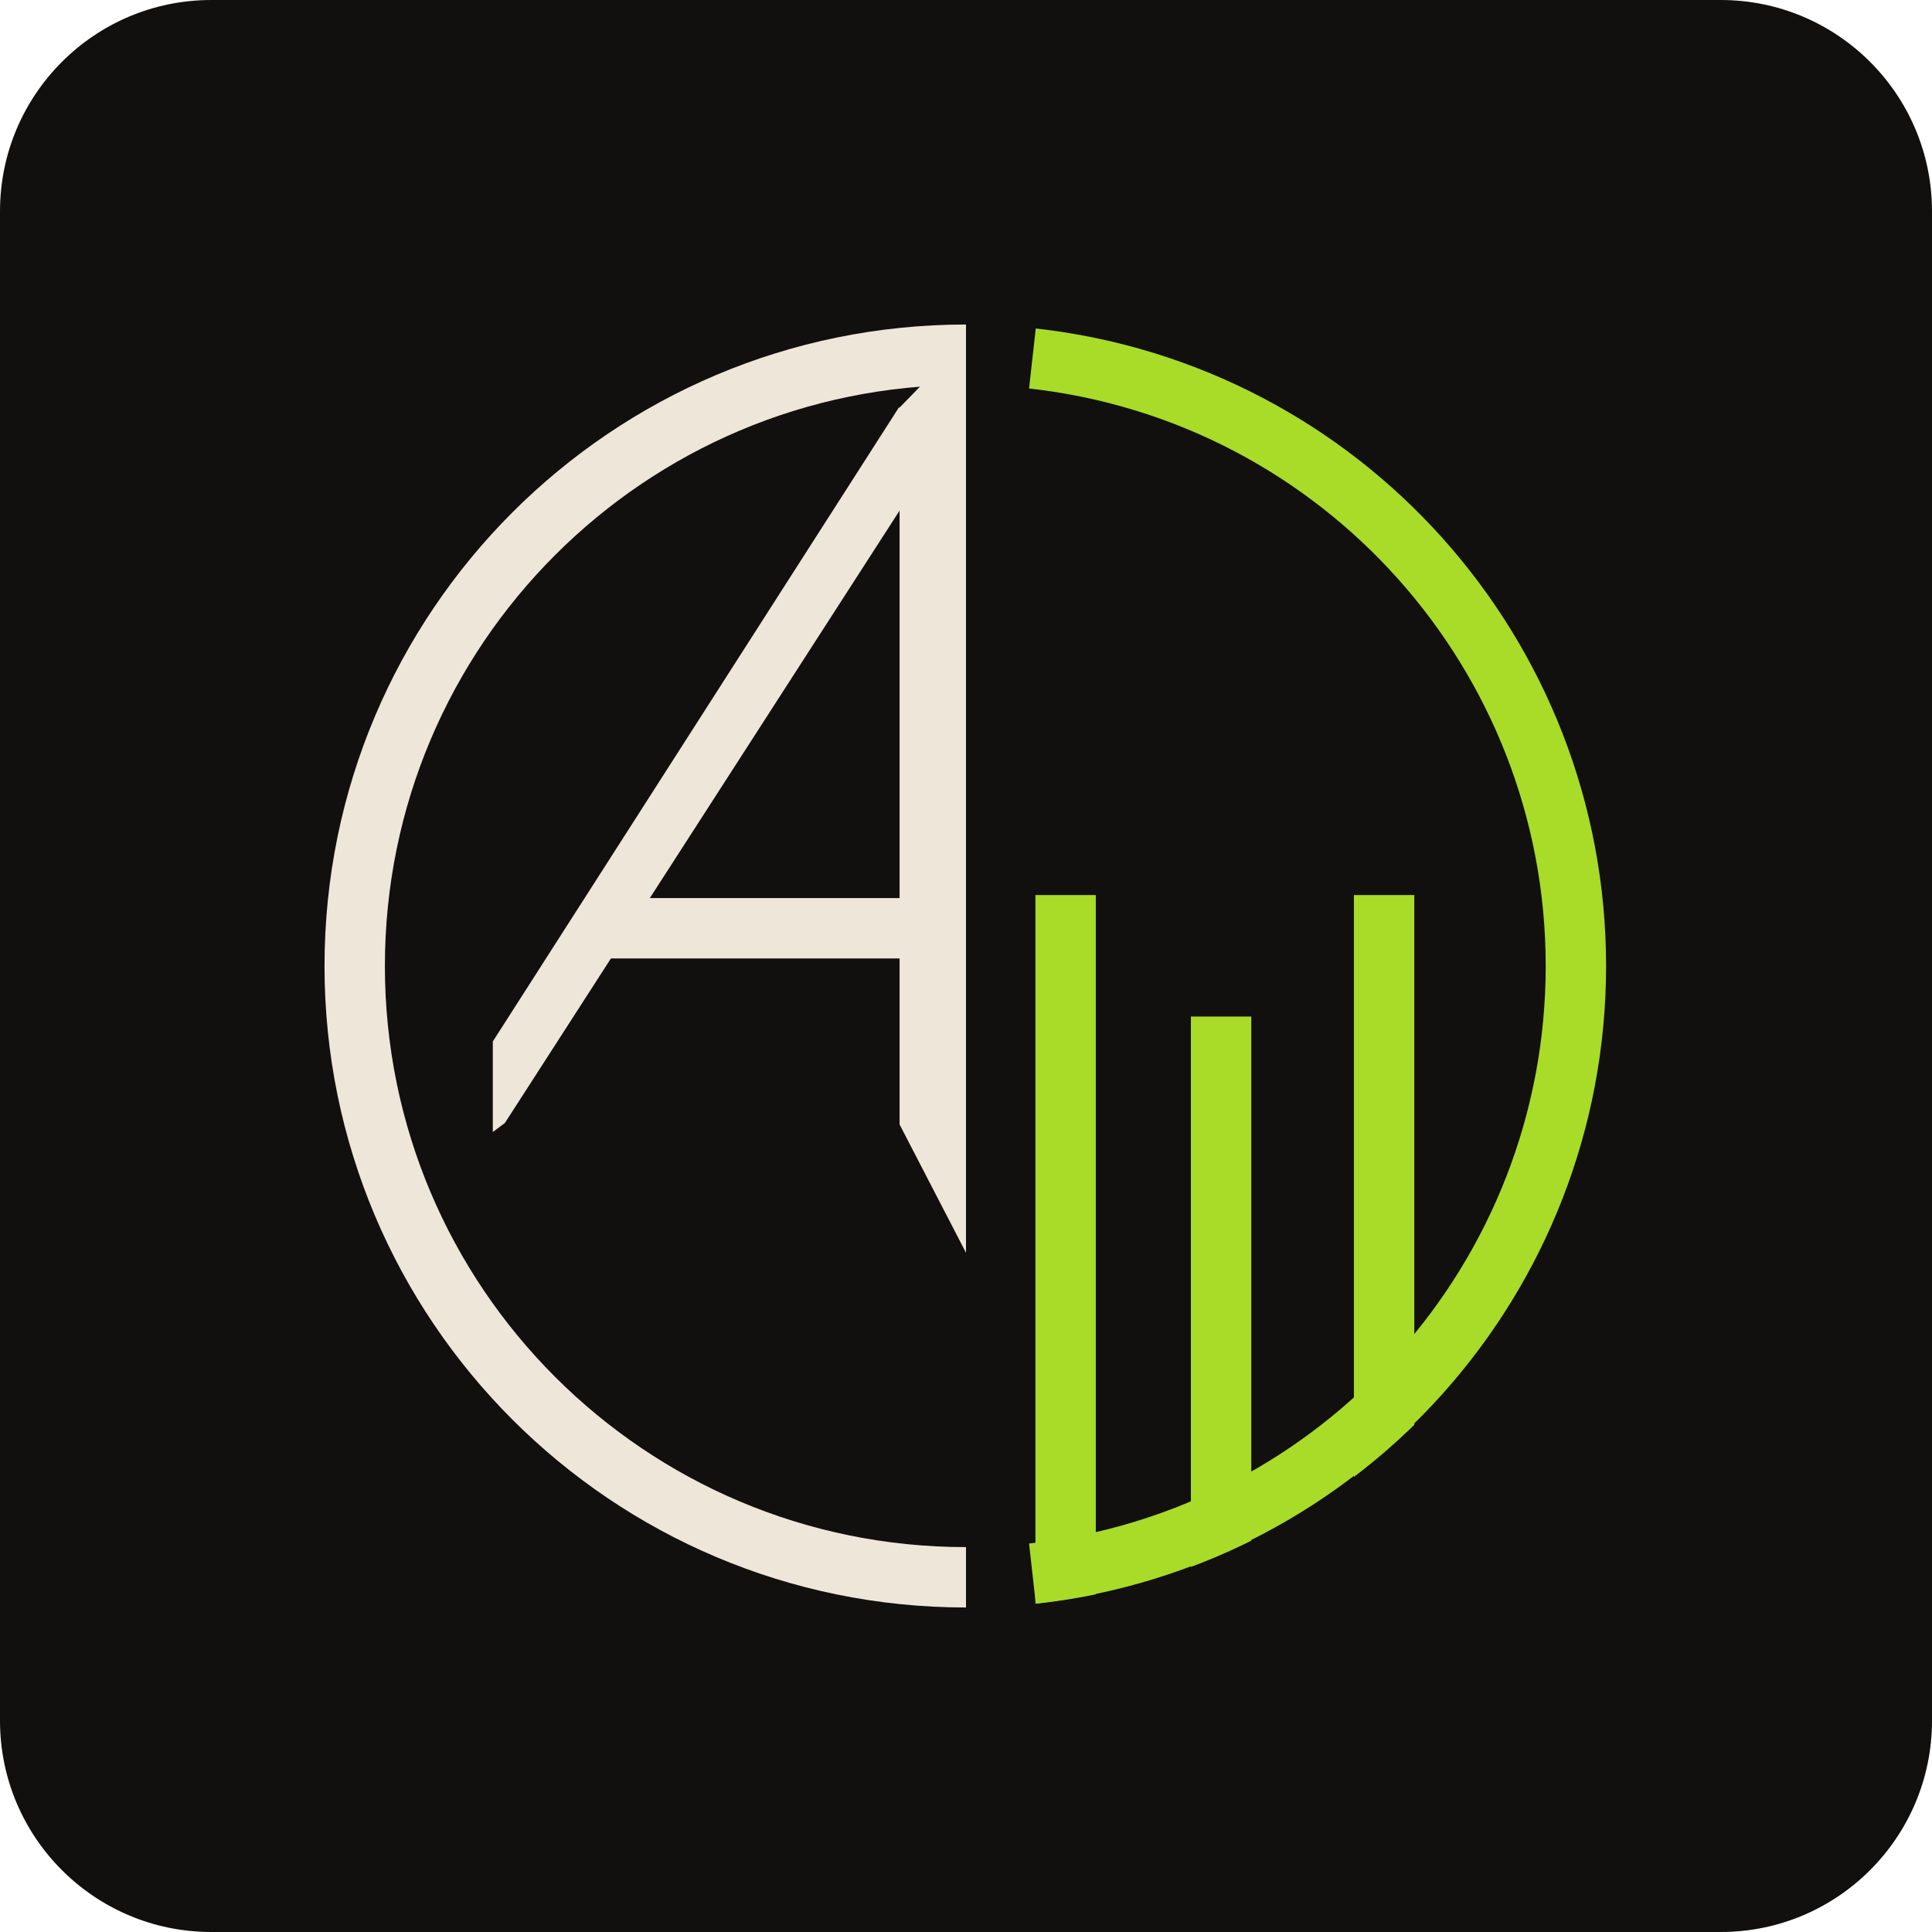
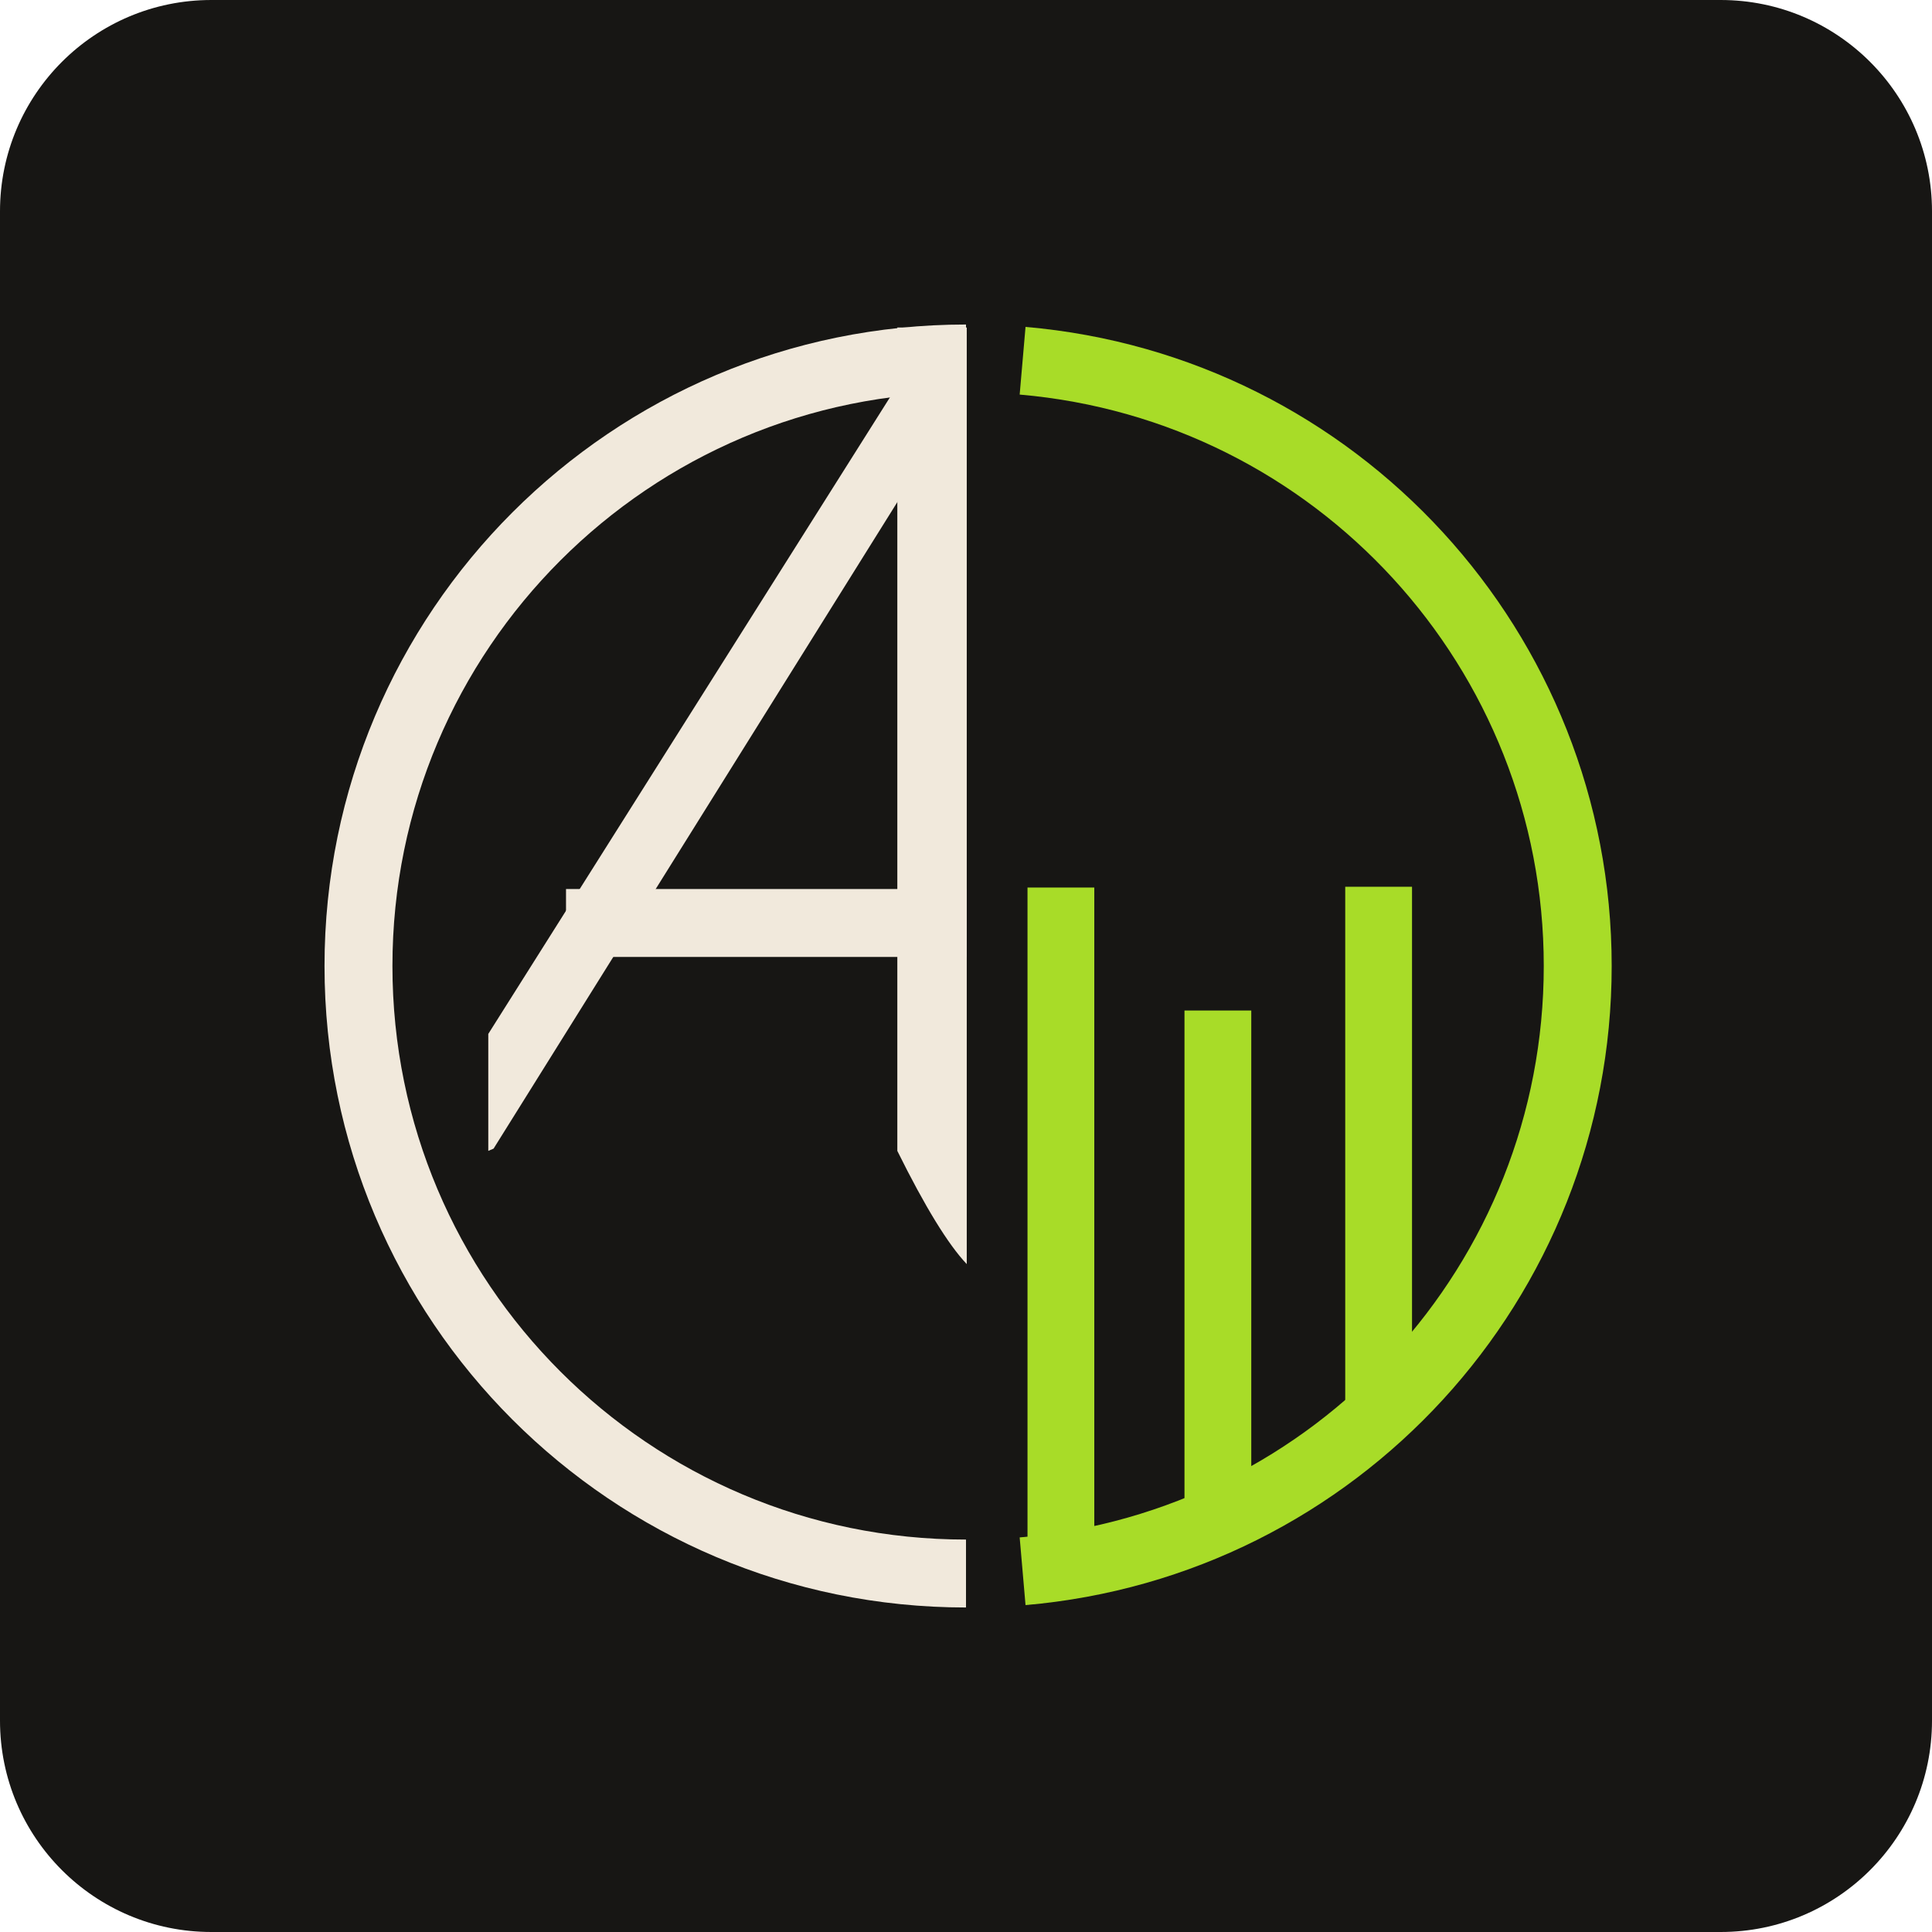
<svg xmlns="http://www.w3.org/2000/svg" width="256" height="256" viewBox="0 0 256 256" role="img" aria-label="Аполлонов и Шигапова">
-   <rect width="256" height="256" rx="28" fill="#12100E" />
+   <rect width="256" height="256" rx="28" fill="#171614" />
  <g transform="translate(28,28)">
-     <defs>
-       <clipPath id="ringfv">
-         <circle cx="100" cy="100" r="85" />
-       </clipPath>
-     </defs>
-     <g fill="none" stroke-width="8">
-       <path d="M100 19 A81 81 0 0 0 100 181" stroke="#EEE6D9" />
-       <path d="M108.8 19.5 A81 81 0 0 1 108.8 180.5" stroke="#A8DC28" />
+     <g fill="none" stroke-width="9">
+       <path d="M100 19.5 A80.5 80.5 0 0 0 100 180.5" stroke="#F1E9DC" />
+       <path d="M107.5 19.8 A80.5 80.5 0 0 1 107.5 180.2" stroke="#A8DC28" />
    </g>
-     <g fill="#EEE6D9">
-       <path d="M100 17 L100 138 L91.2 121 L91.2 26 Z" />
-       <path d="M100 26 L91.1 26 L37.3 110 L37.3 122 L38.9 120.8 Z" />
-       <path d="M50 91 H100 V99 H50 Z" />
+     <g fill="#F1E9DC">
+       <path d="M90.9 15.4 H100.1 V139.5 Q96.4 135.6 90.9 124.5 Z" />
+       <path d="M100.1 23.8 L37.4 124.2 L36.7 124.5 L36.7 109 L90.9 23.1 Z" />
+       <path d="M47 89.8 H100.1 V98.8 H47 Z" />
    </g>
-     <g fill="#A8DC28" clip-path="url(#ringfv)">
-       <rect x="109.2" y="90.6" width="8" height="99" />
-       <rect x="129.8" y="106.7" width="8" height="83" />
-       <rect x="151.4" y="90.6" width="8" height="99" />
+     <g fill="#A8DC28">
+       <path d="M108.15 89.6 V184.61 A85.0 85.0 0 0 0 117.00 183.28 V89.6 Z" />
+       <path d="M128.95 105.9 V179.92 A85.0 85.0 0 0 0 137.80 176.13 V105.9 Z" />
+       <path d="M150.25 89.5 V168.56 A85.0 85.0 0 0 0 159.10 161.09 V89.5 Z" />
    </g>
  </g>
</svg>
